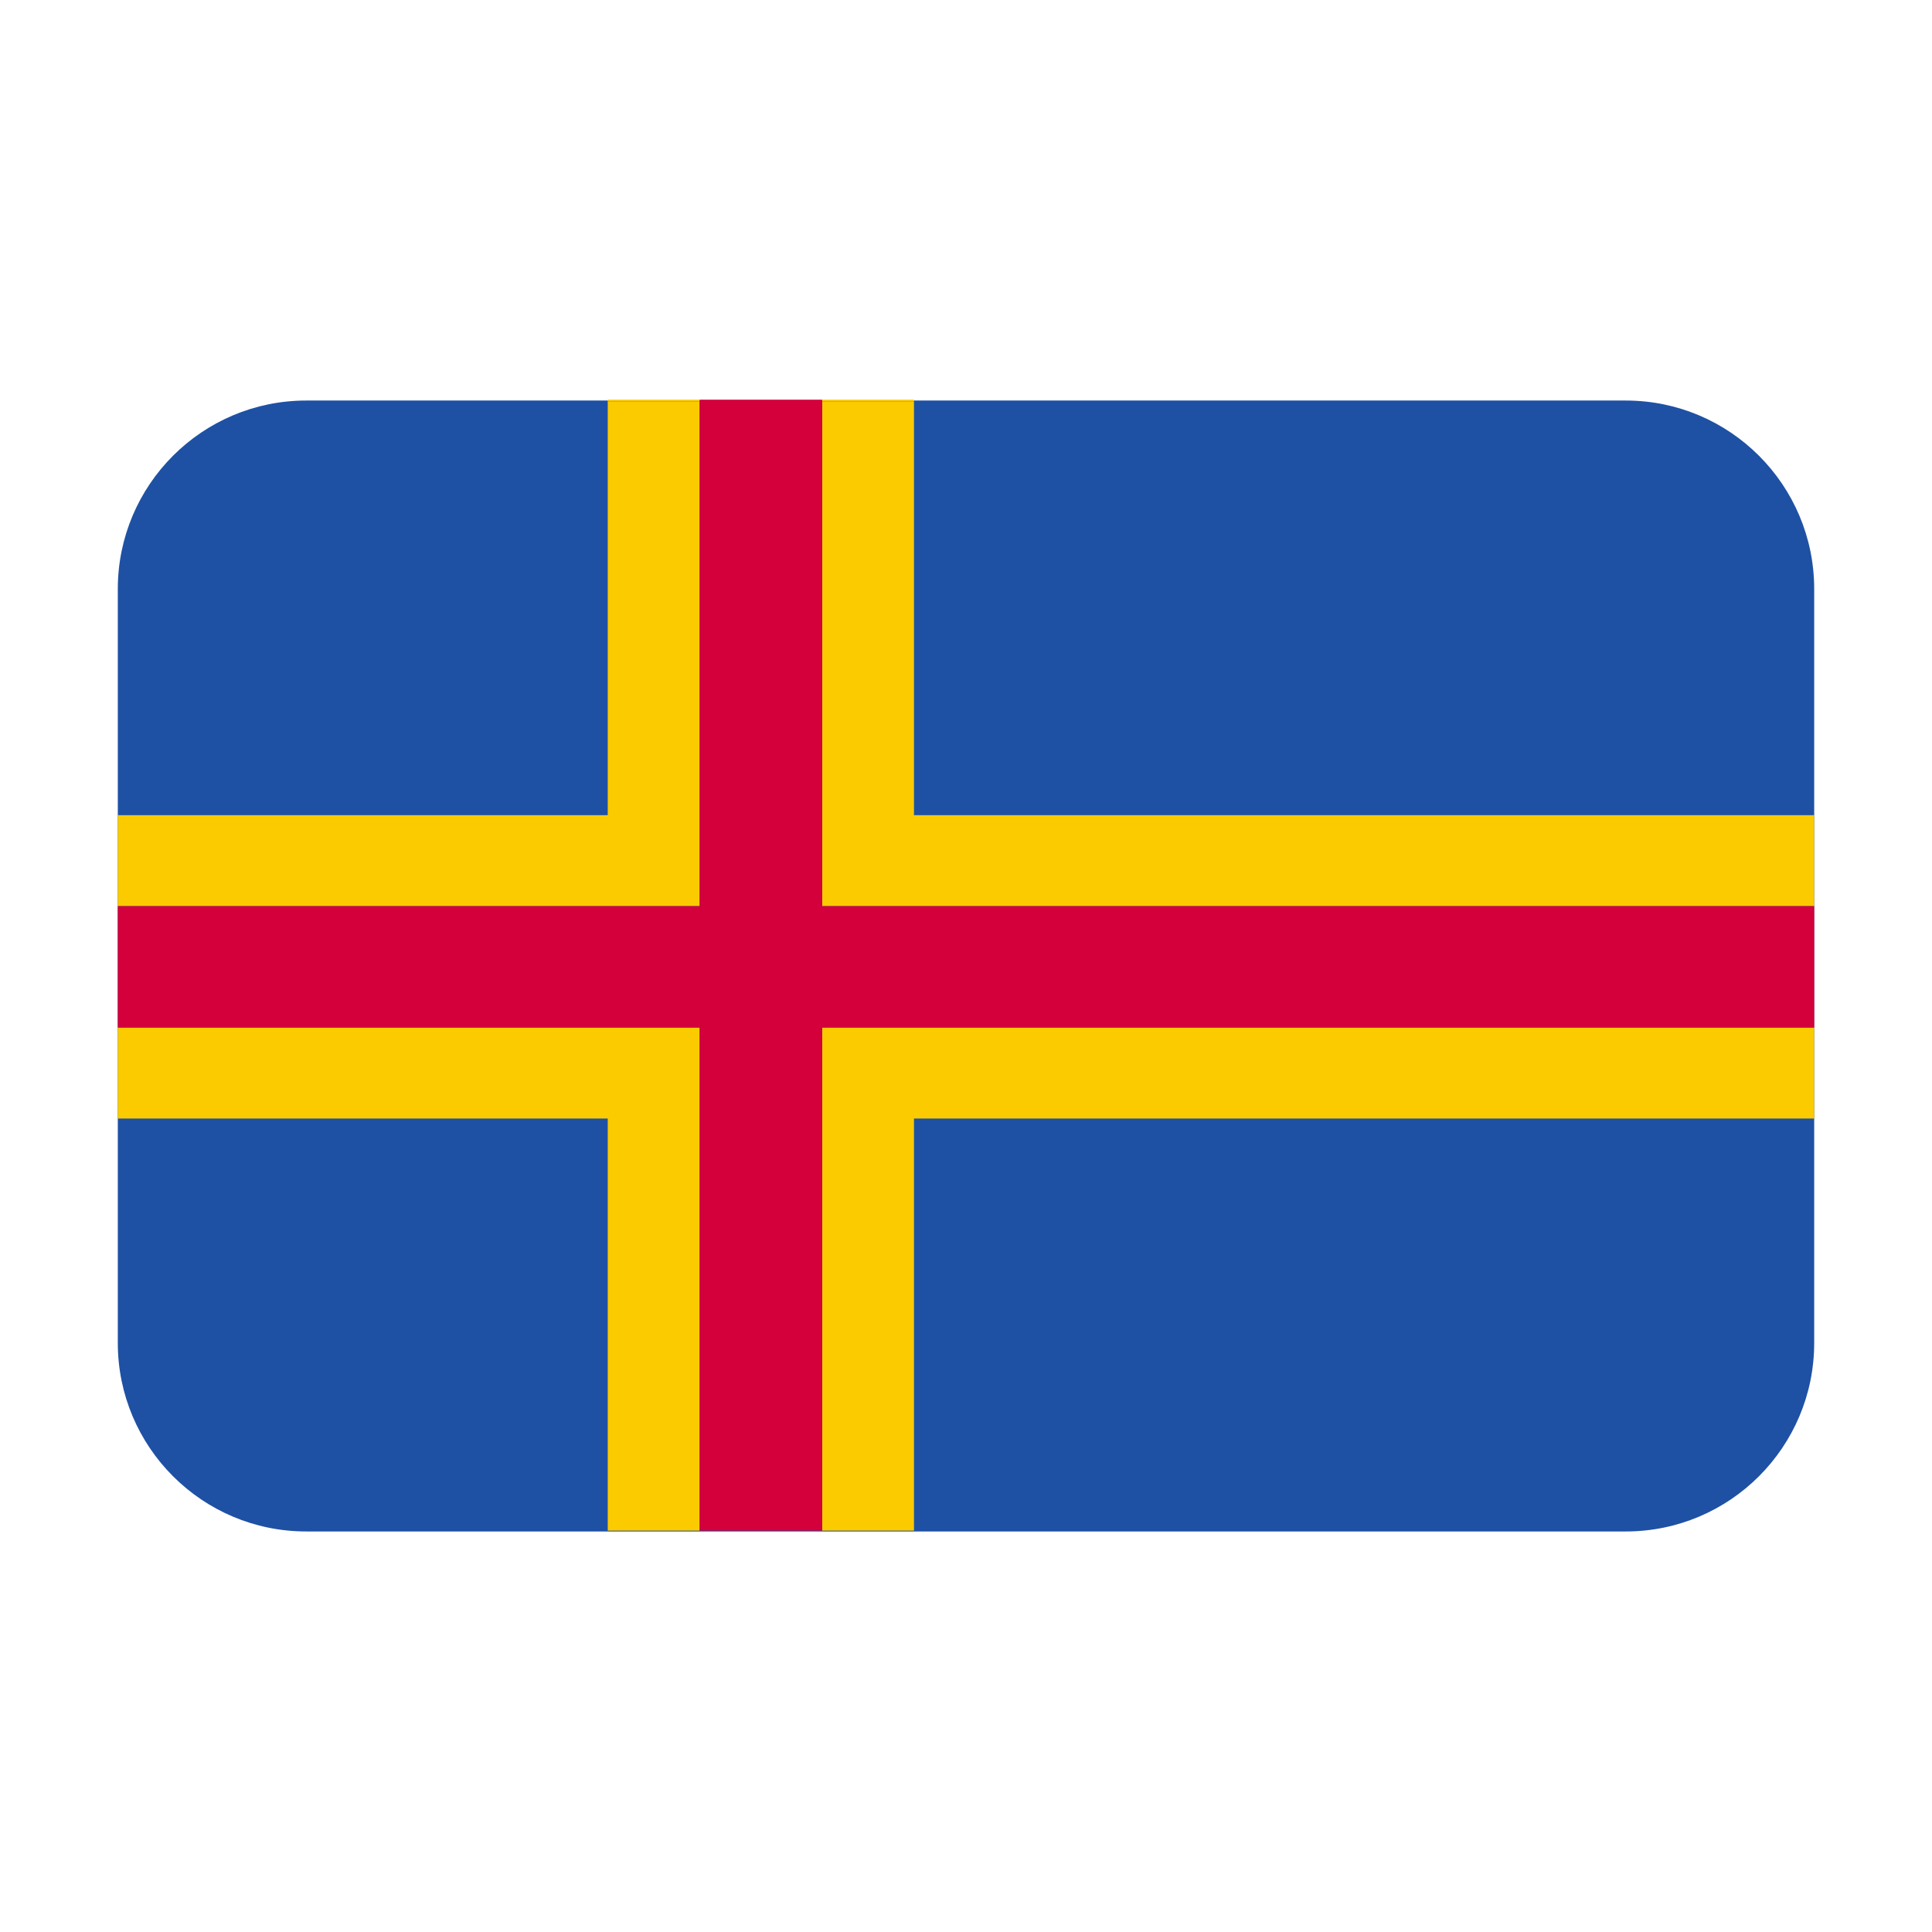
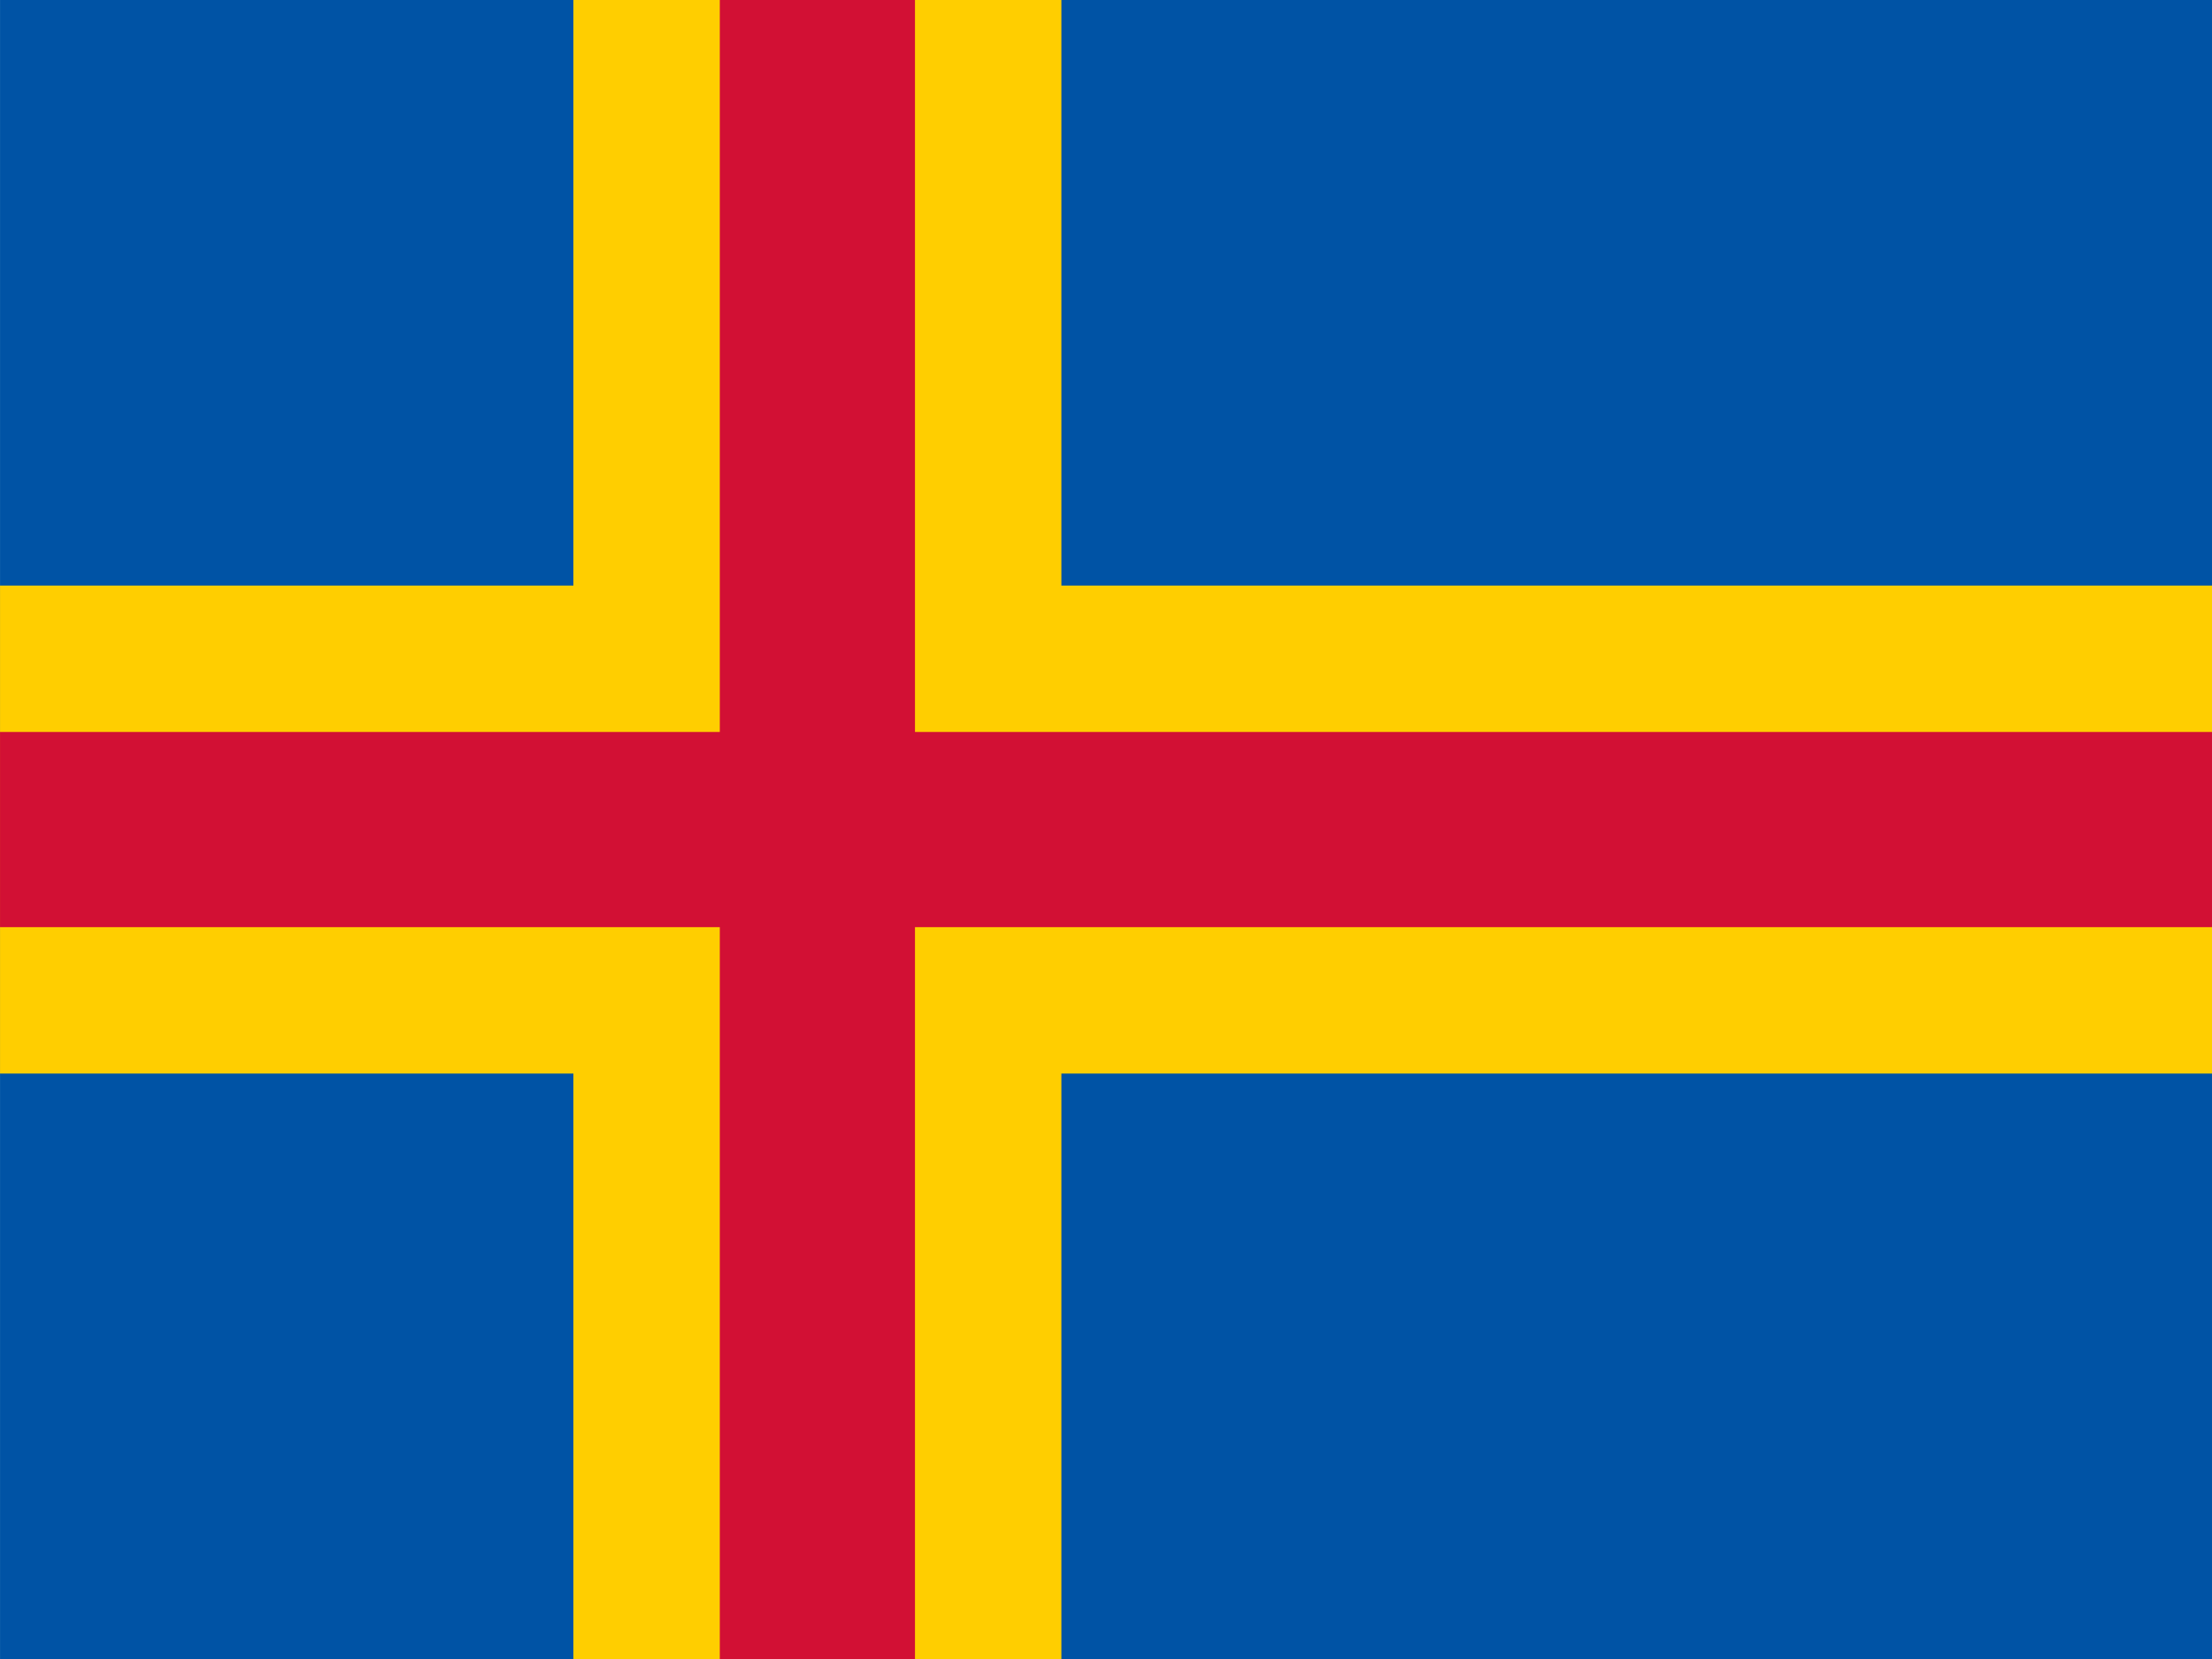
- <svg xmlns="http://www.w3.org/2000/svg" width="41" height="41" viewBox="0 0 41 41" fill="none">
-   <path d="M34.5 8.5H6.5C4.291 8.5 2.5 10.291 2.5 12.5V28.5C2.5 30.709 4.291 32.5 6.5 32.5H34.5C36.709 32.5 38.5 30.709 38.5 28.5V12.5C38.5 10.291 36.709 8.5 34.5 8.5Z" fill="#1E51A4" />
-   <path d="M14.847 8.482H12.896V8.518H14.847V8.482Z" fill="#FBCB00" />
-   <path d="M19.397 8.482H17.447V8.518H19.397V8.482Z" fill="#FBCB00" />
-   <path d="M17.447 8.482H14.848V8.518H17.447V8.482Z" fill="#D3003B" />
-   <path d="M14.848 8.518H12.897V17.299H2.5V19.23H14.848V8.518Z" fill="#FBCB00" />
-   <path d="M17.447 19.23H38.5V17.299H19.396V8.518H17.447V19.23Z" fill="#FBCB00" />
-   <path d="M12.897 32.482H14.848V21.806H2.5V23.737H12.897V32.482Z" fill="#FBCB00" />
-   <path d="M17.447 32.482H19.396V23.737H38.5V21.806H17.447V32.482Z" fill="#FBCB00" />
-   <path d="M14.848 32.482H17.447V21.806H38.5V19.23H17.447V8.518H14.848V19.23H2.5V21.806H14.848V32.482Z" fill="#D3003B" />
+ <svg xmlns="http://www.w3.org/2000/svg" height="480" viewBox="0 0 512 512" width="640">
+   <defs>
+     <clipPath id="a">
+       <path fill-opacity=".67" d="M106.25 0h1133.3v850H106.25z" />
+     </clipPath>
+   </defs>
+   <g clip-path="url(#a)" transform="translate(-149.33) scale(.6024)">
+     <path fill="#0053a5" d="M0 0h1300v850H0z" />
+     <g fill="#ffce00">
+       <path d="M400 0h250v850H400z" />
+       <path d="M0 300h1300v250H0z" />
+     </g>
+     <g fill="#d21034">
+       <path d="M475 0h100v850H475z" />
+       <path d="M0 375h1300v100H0z" />
+     </g>
+   </g>
</svg>
